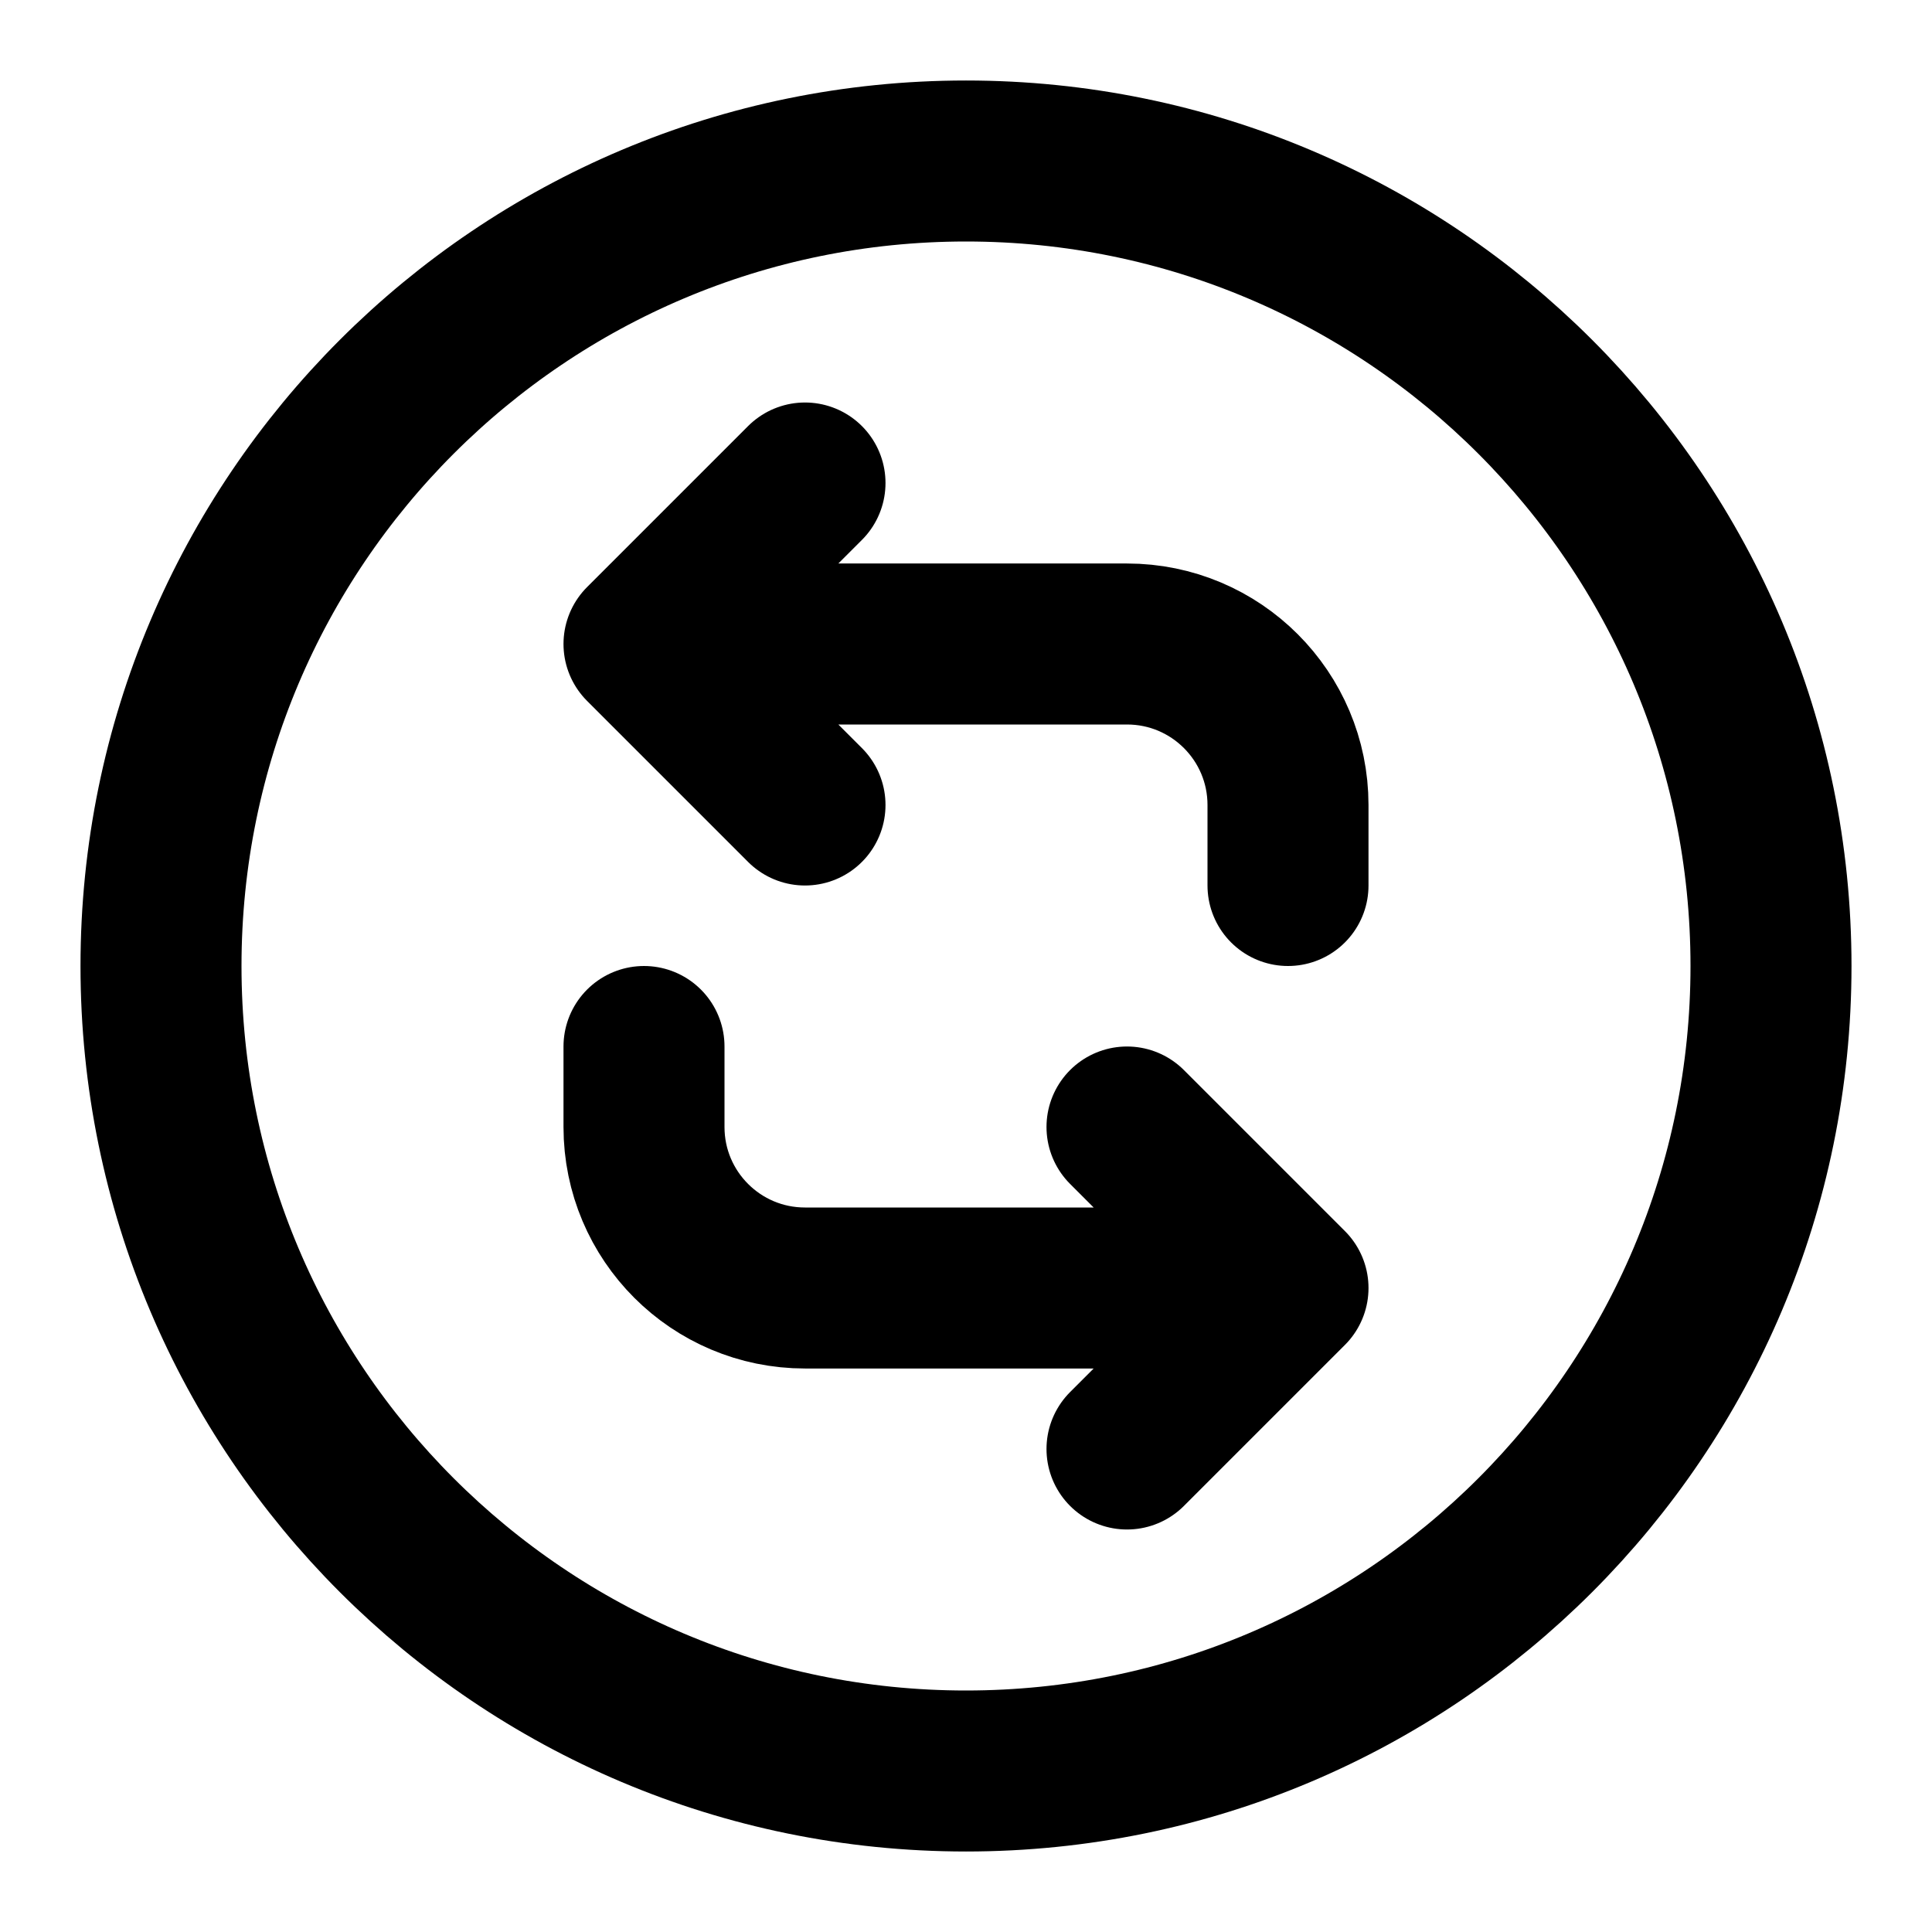
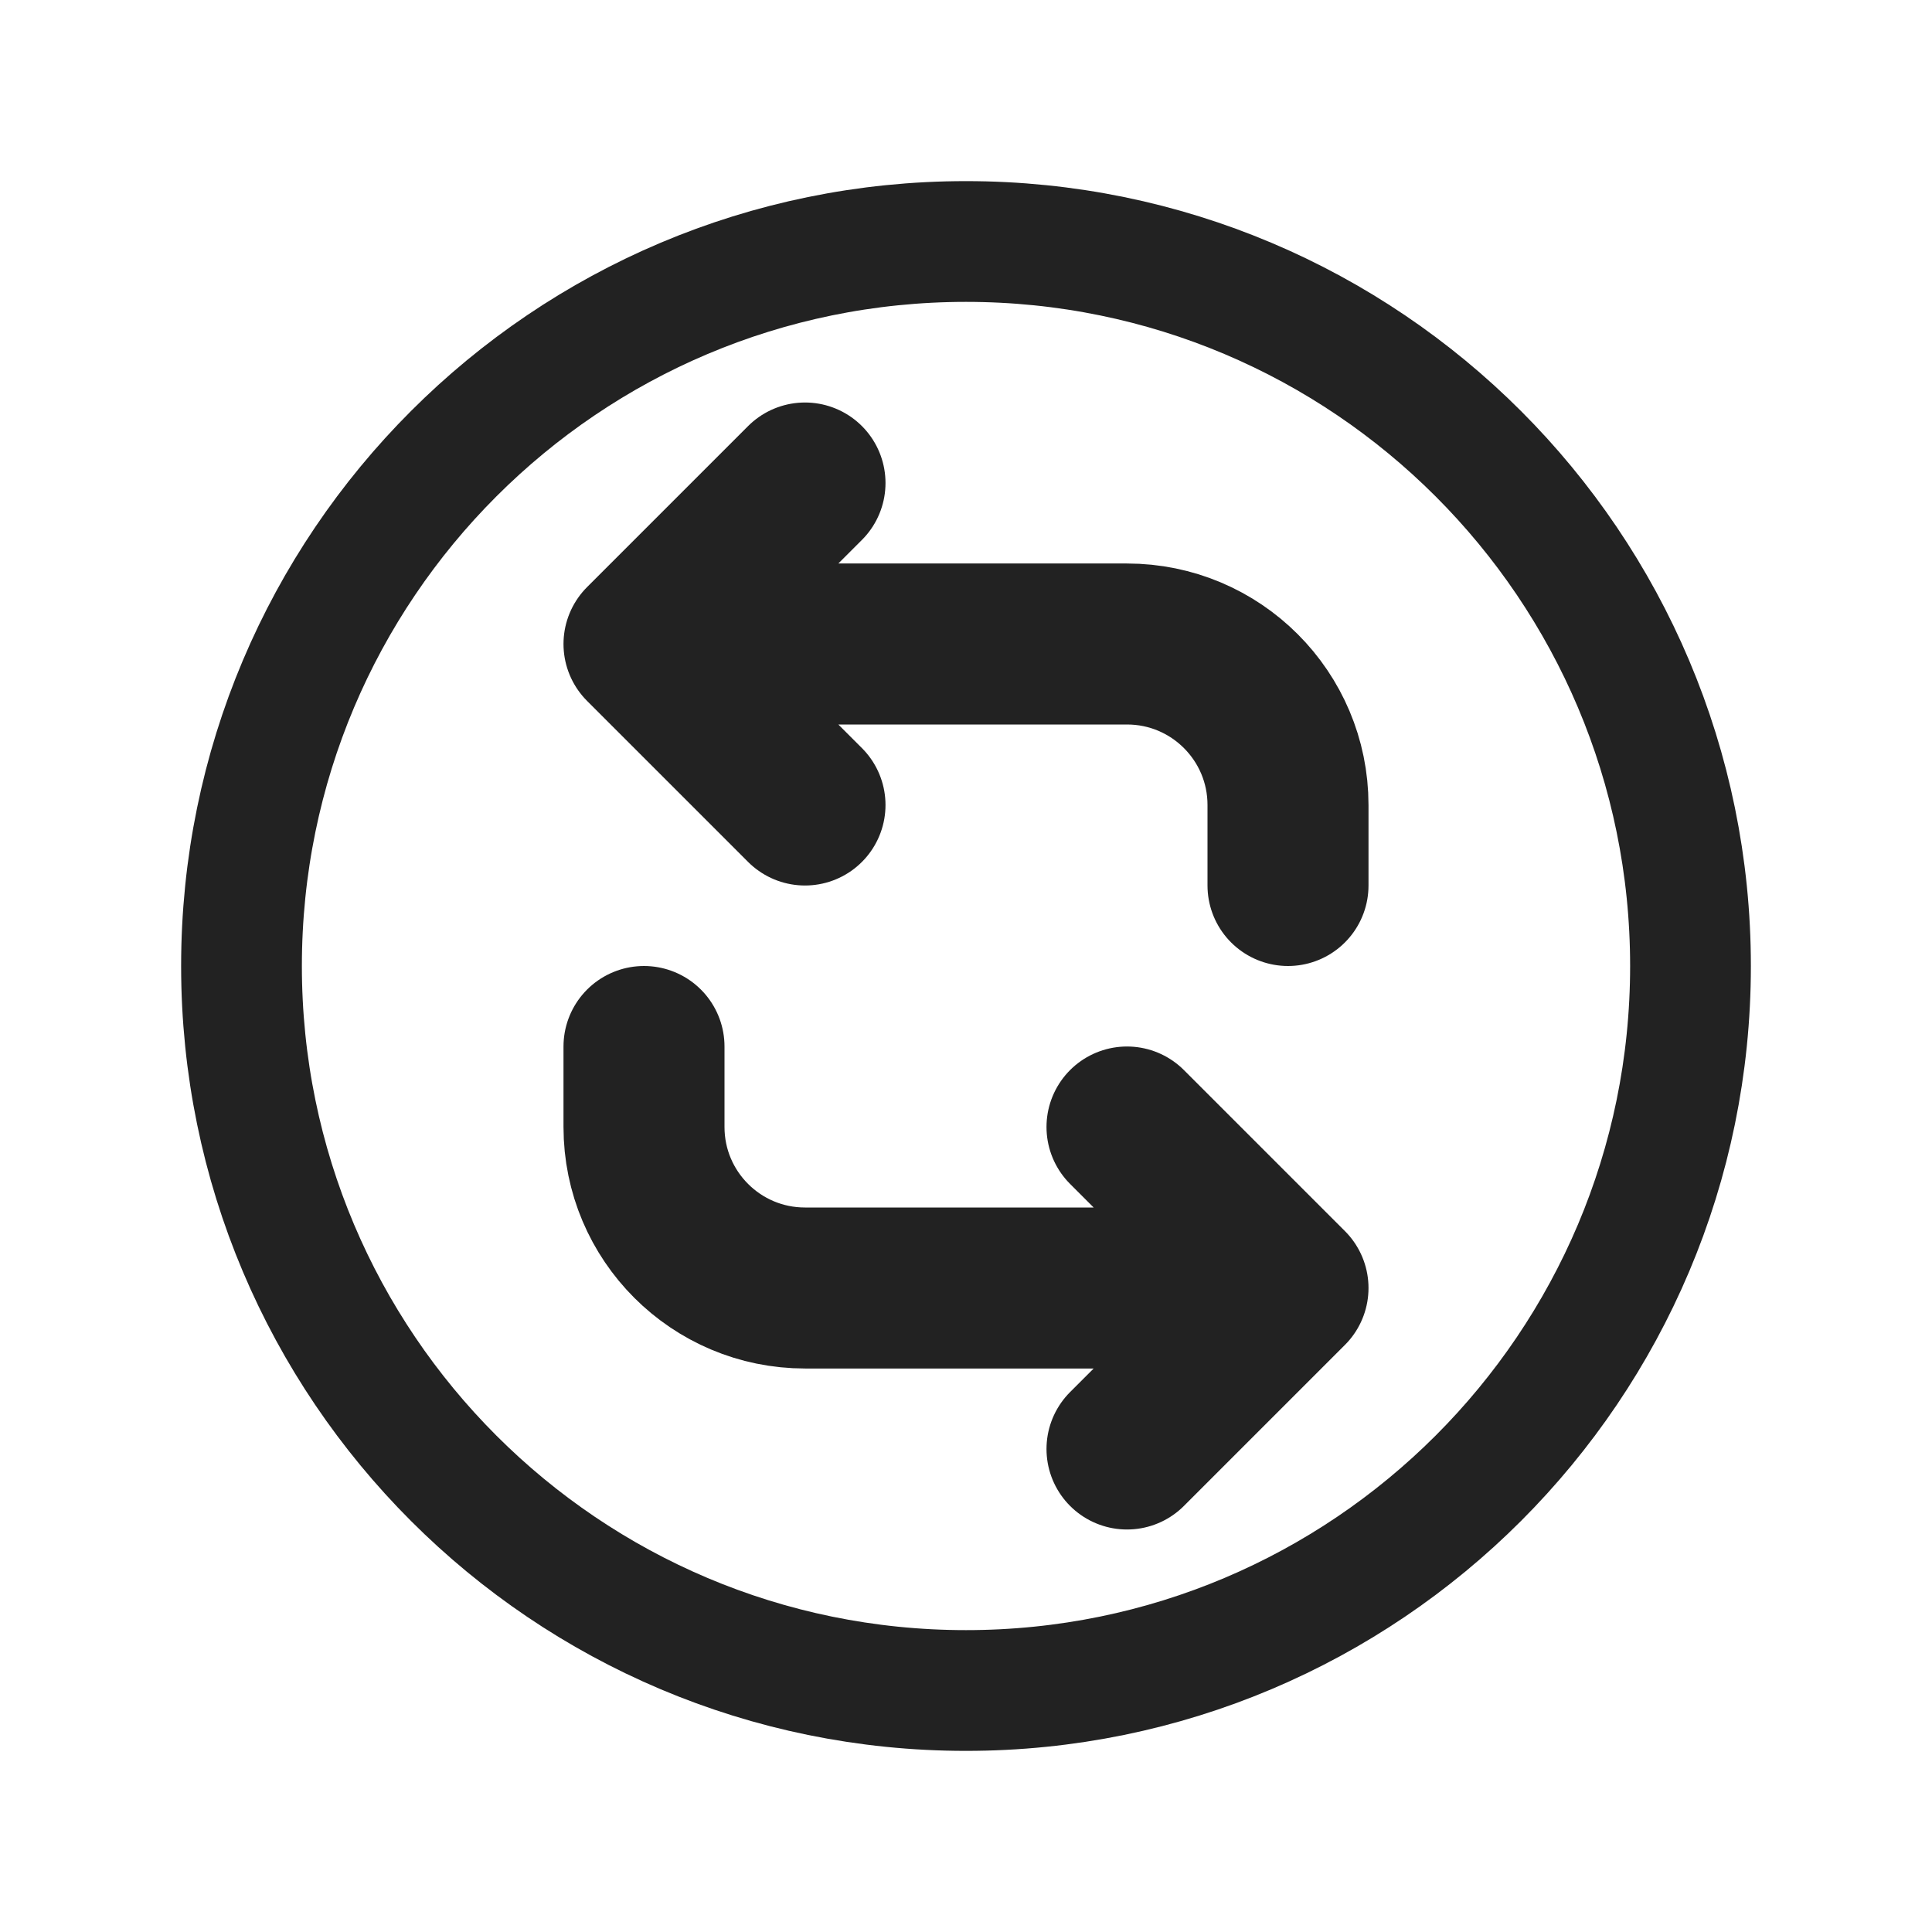
- <svg xmlns="http://www.w3.org/2000/svg" width="800px" height="800px" viewBox="0 0 24 24" fill="none">
-   <path stroke="#000000" stroke-linecap="round" stroke-linejoin="round" stroke-width="2" d="m8 8 2-2M8 8l2 2M8 8h6a2 2 0 0 1 2 2v1m0 5-2 2m2-2-2-2m2 2h-6a2 2 0 0 1-2-2v-1" />
-   <circle r="10" stroke="#000000" stroke-linecap="round" stroke-linejoin="round" stroke-width="2" transform="matrix(-1 0 0 1 12 12)" />
+ <svg xmlns="http://www.w3.org/2000/svg" viewBox="0 0 24 24" fill="none">
+   <path stroke="#222222" stroke-linecap="round" stroke-linejoin="round" stroke-width="2" d="m8 8 2-2M8 8l2 2M8 8h6a2 2 0 0 1 2 2v1m0 5-2 2m2-2-2-2m2 2h-6a2 2 0 0 1-2-2v-1" />
+   <circle r="9" stroke="#222222" stroke-linecap="round" stroke-linejoin="round" stroke-width="1.5" transform="matrix(-1 0 0 1 12 12)" />
</svg>
